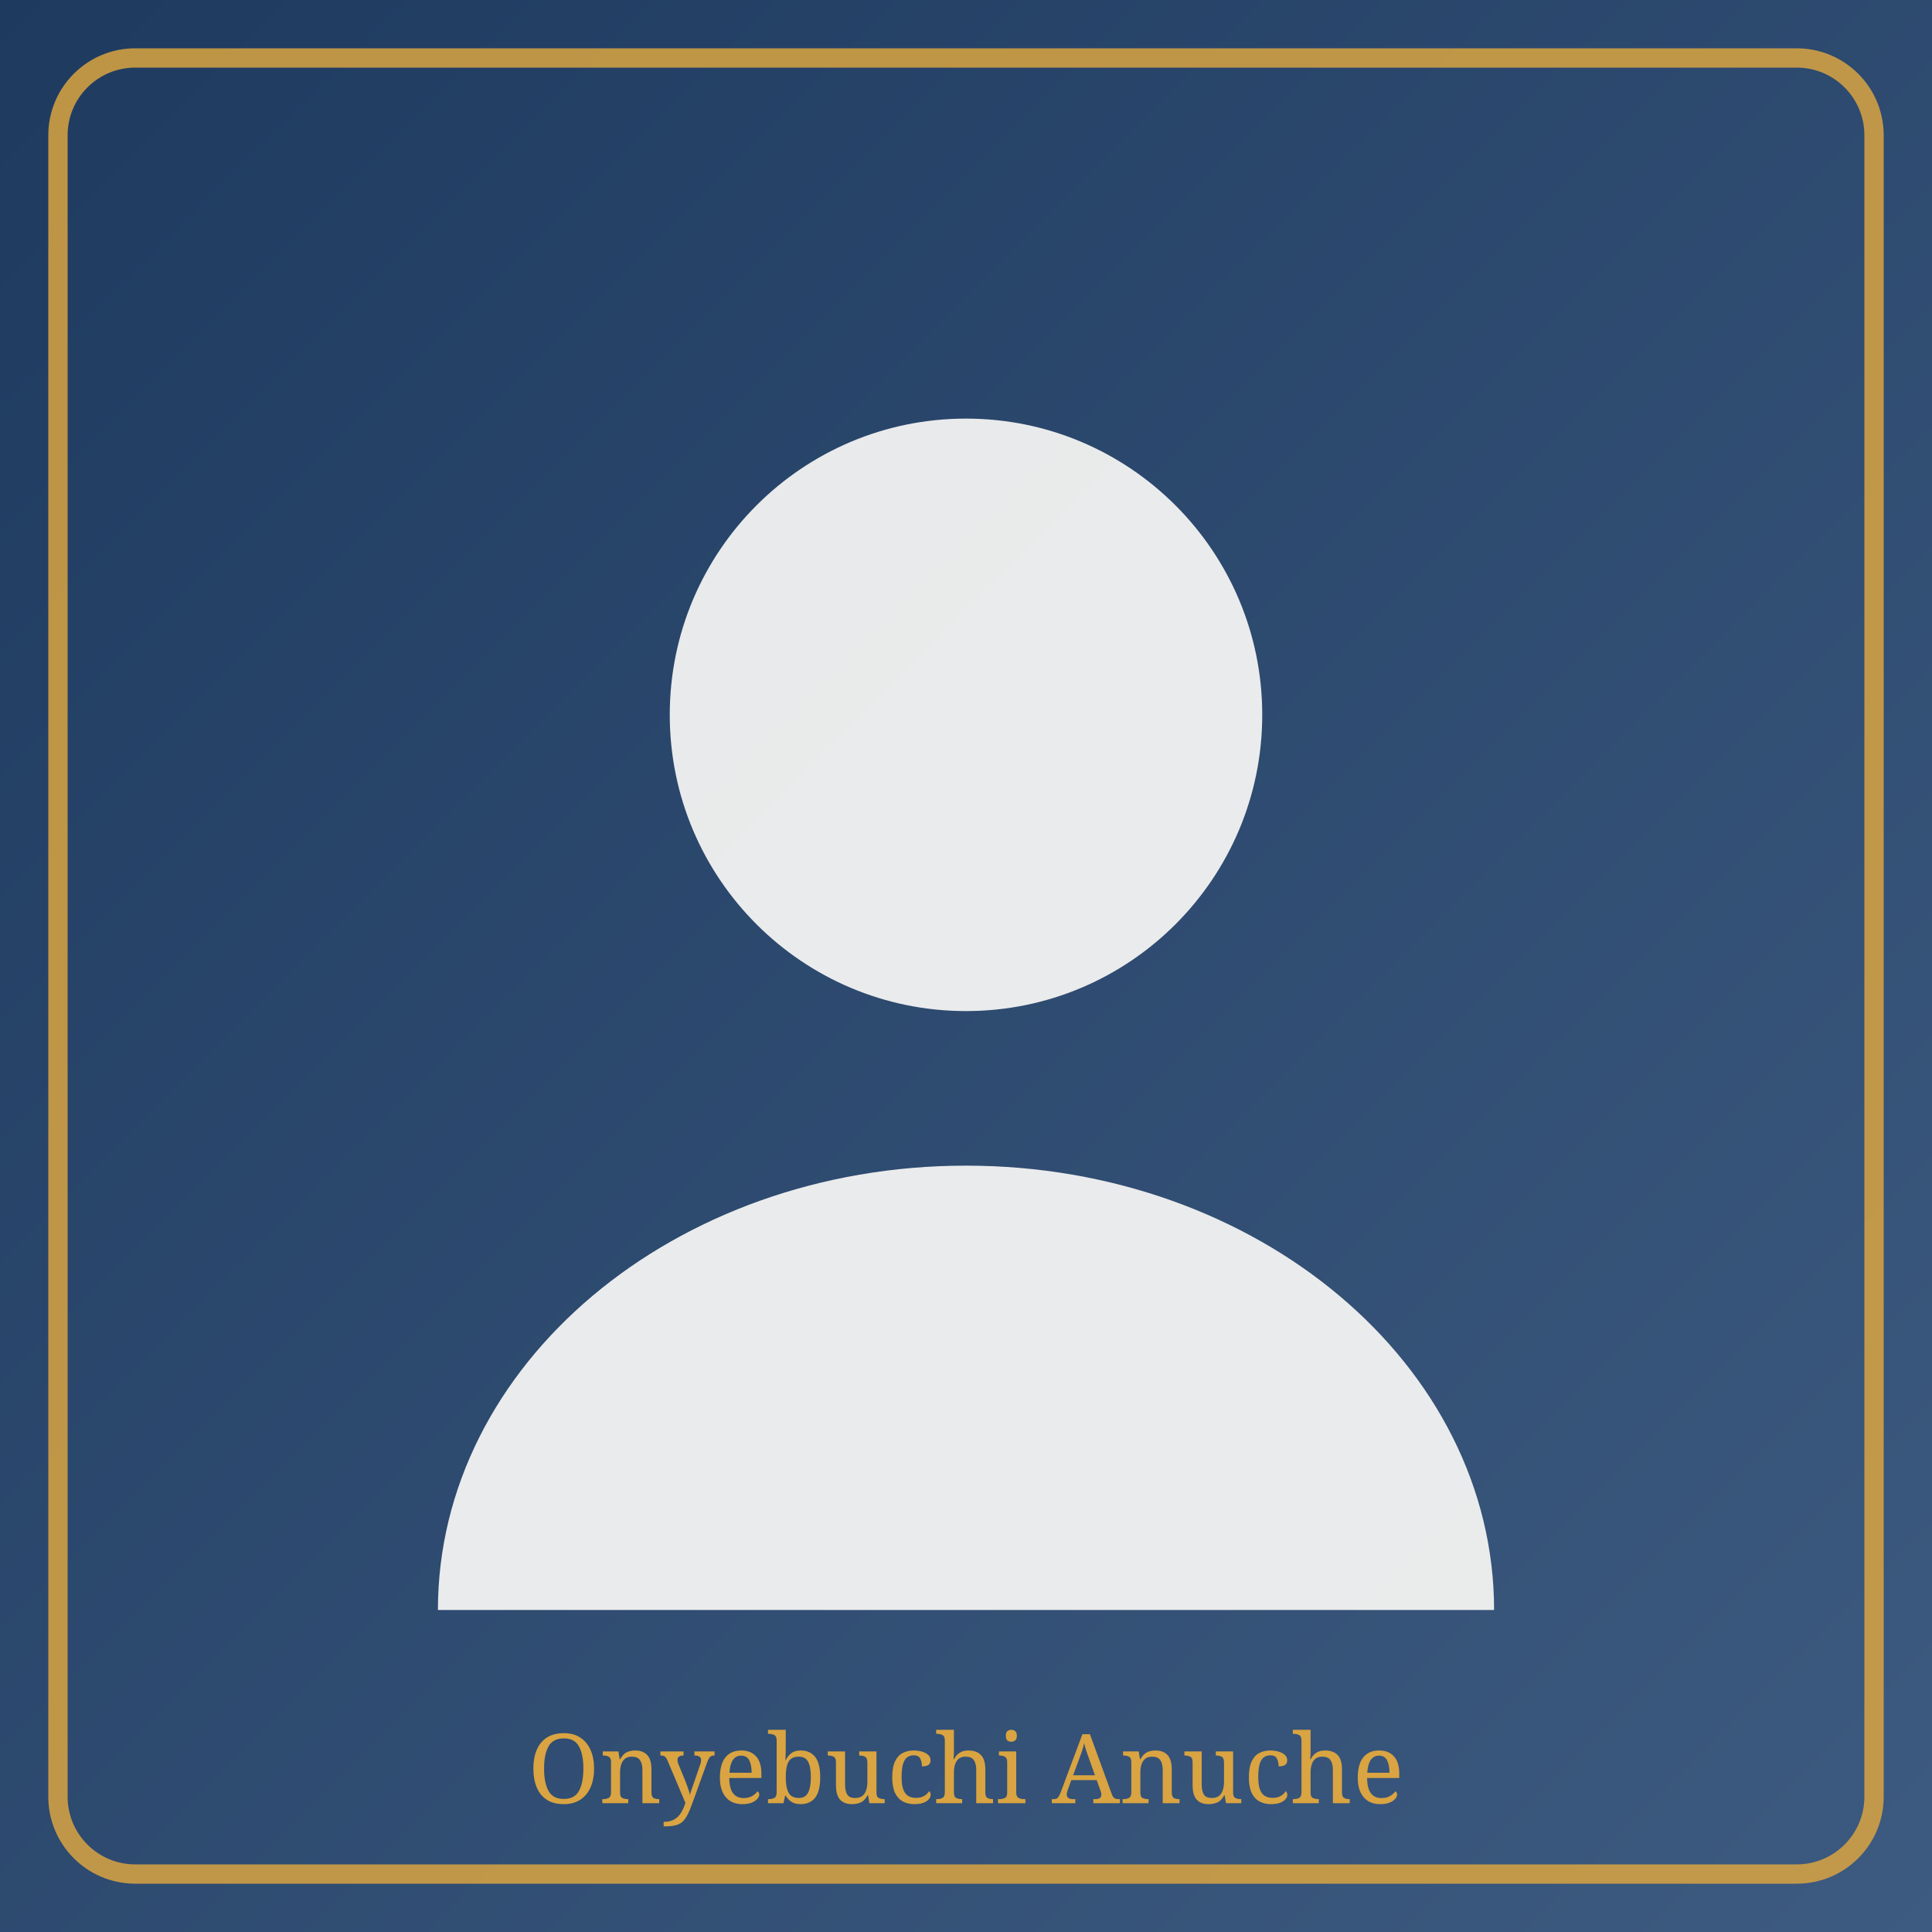
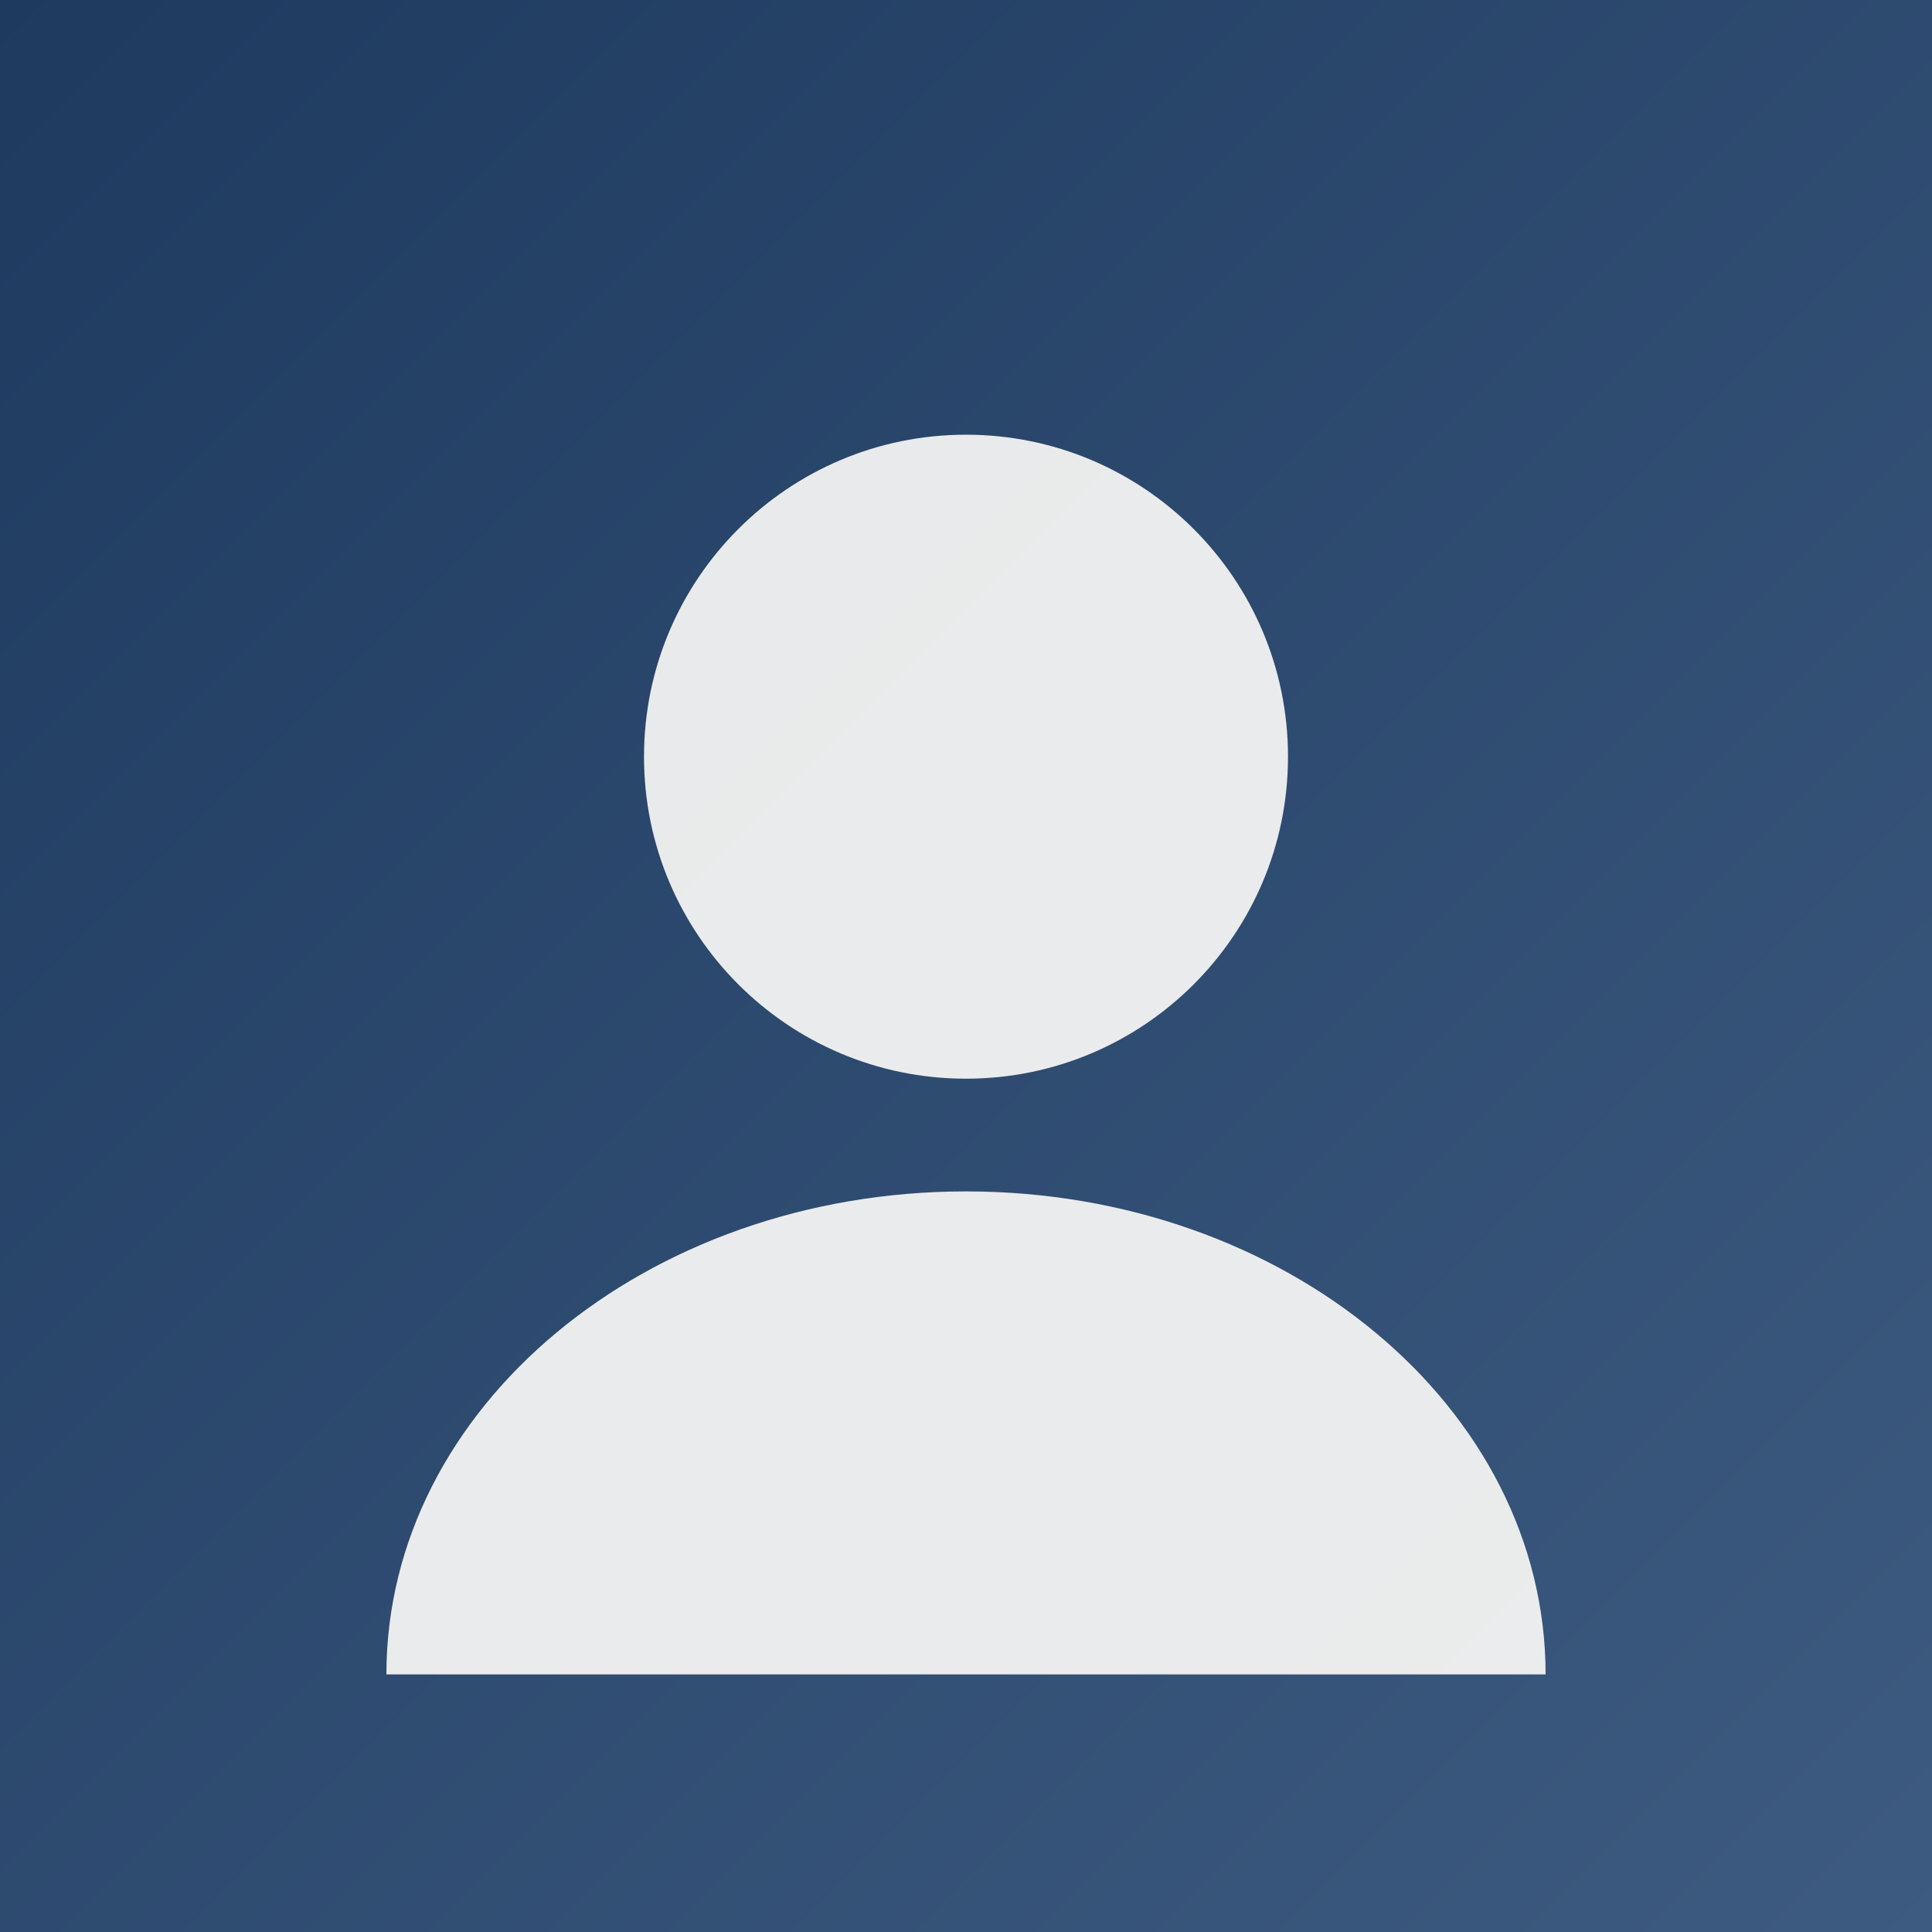
- <svg xmlns="http://www.w3.org/2000/svg" viewBox="0 0 600 600" role="img" aria-label="Placeholder portrait of Onyebuchi Anuche">
+ <svg xmlns="http://www.w3.org/2000/svg" viewBox="0 0 600 600" role="img" aria-label="Placeholder portrait">
  <defs>
    <linearGradient id="portrait-bg" x1="0" y1="0" x2="1" y2="1">
      <stop offset="0" stop-color="#1E3A5F" />
      <stop offset="1" stop-color="#3D5A80" />
    </linearGradient>
  </defs>
  <rect width="600" height="600" fill="url(#portrait-bg)" />
-   <circle cx="300" cy="222" r="92" fill="#FAF9F6" opacity="0.92" />
-   <path d="M136 500 a164 138 0 0 1 328 0 z" fill="#FAF9F6" opacity="0.92" />
-   <rect x="18" y="18" width="564" height="564" rx="24" fill="none" stroke="#D9A441" stroke-width="6" opacity="0.85" />
-   <text x="300" y="560" text-anchor="middle" font-family="Georgia, serif" font-size="30" fill="#D9A441">Onyebuchi Anuche</text>
+   <circle cx="300" cy="235" r="100" fill="#FAF9F6" opacity="0.92" />
+   <path d="M120 520 a180 150 0 0 1 360 0 z" fill="#FAF9F6" opacity="0.92" />
</svg>
